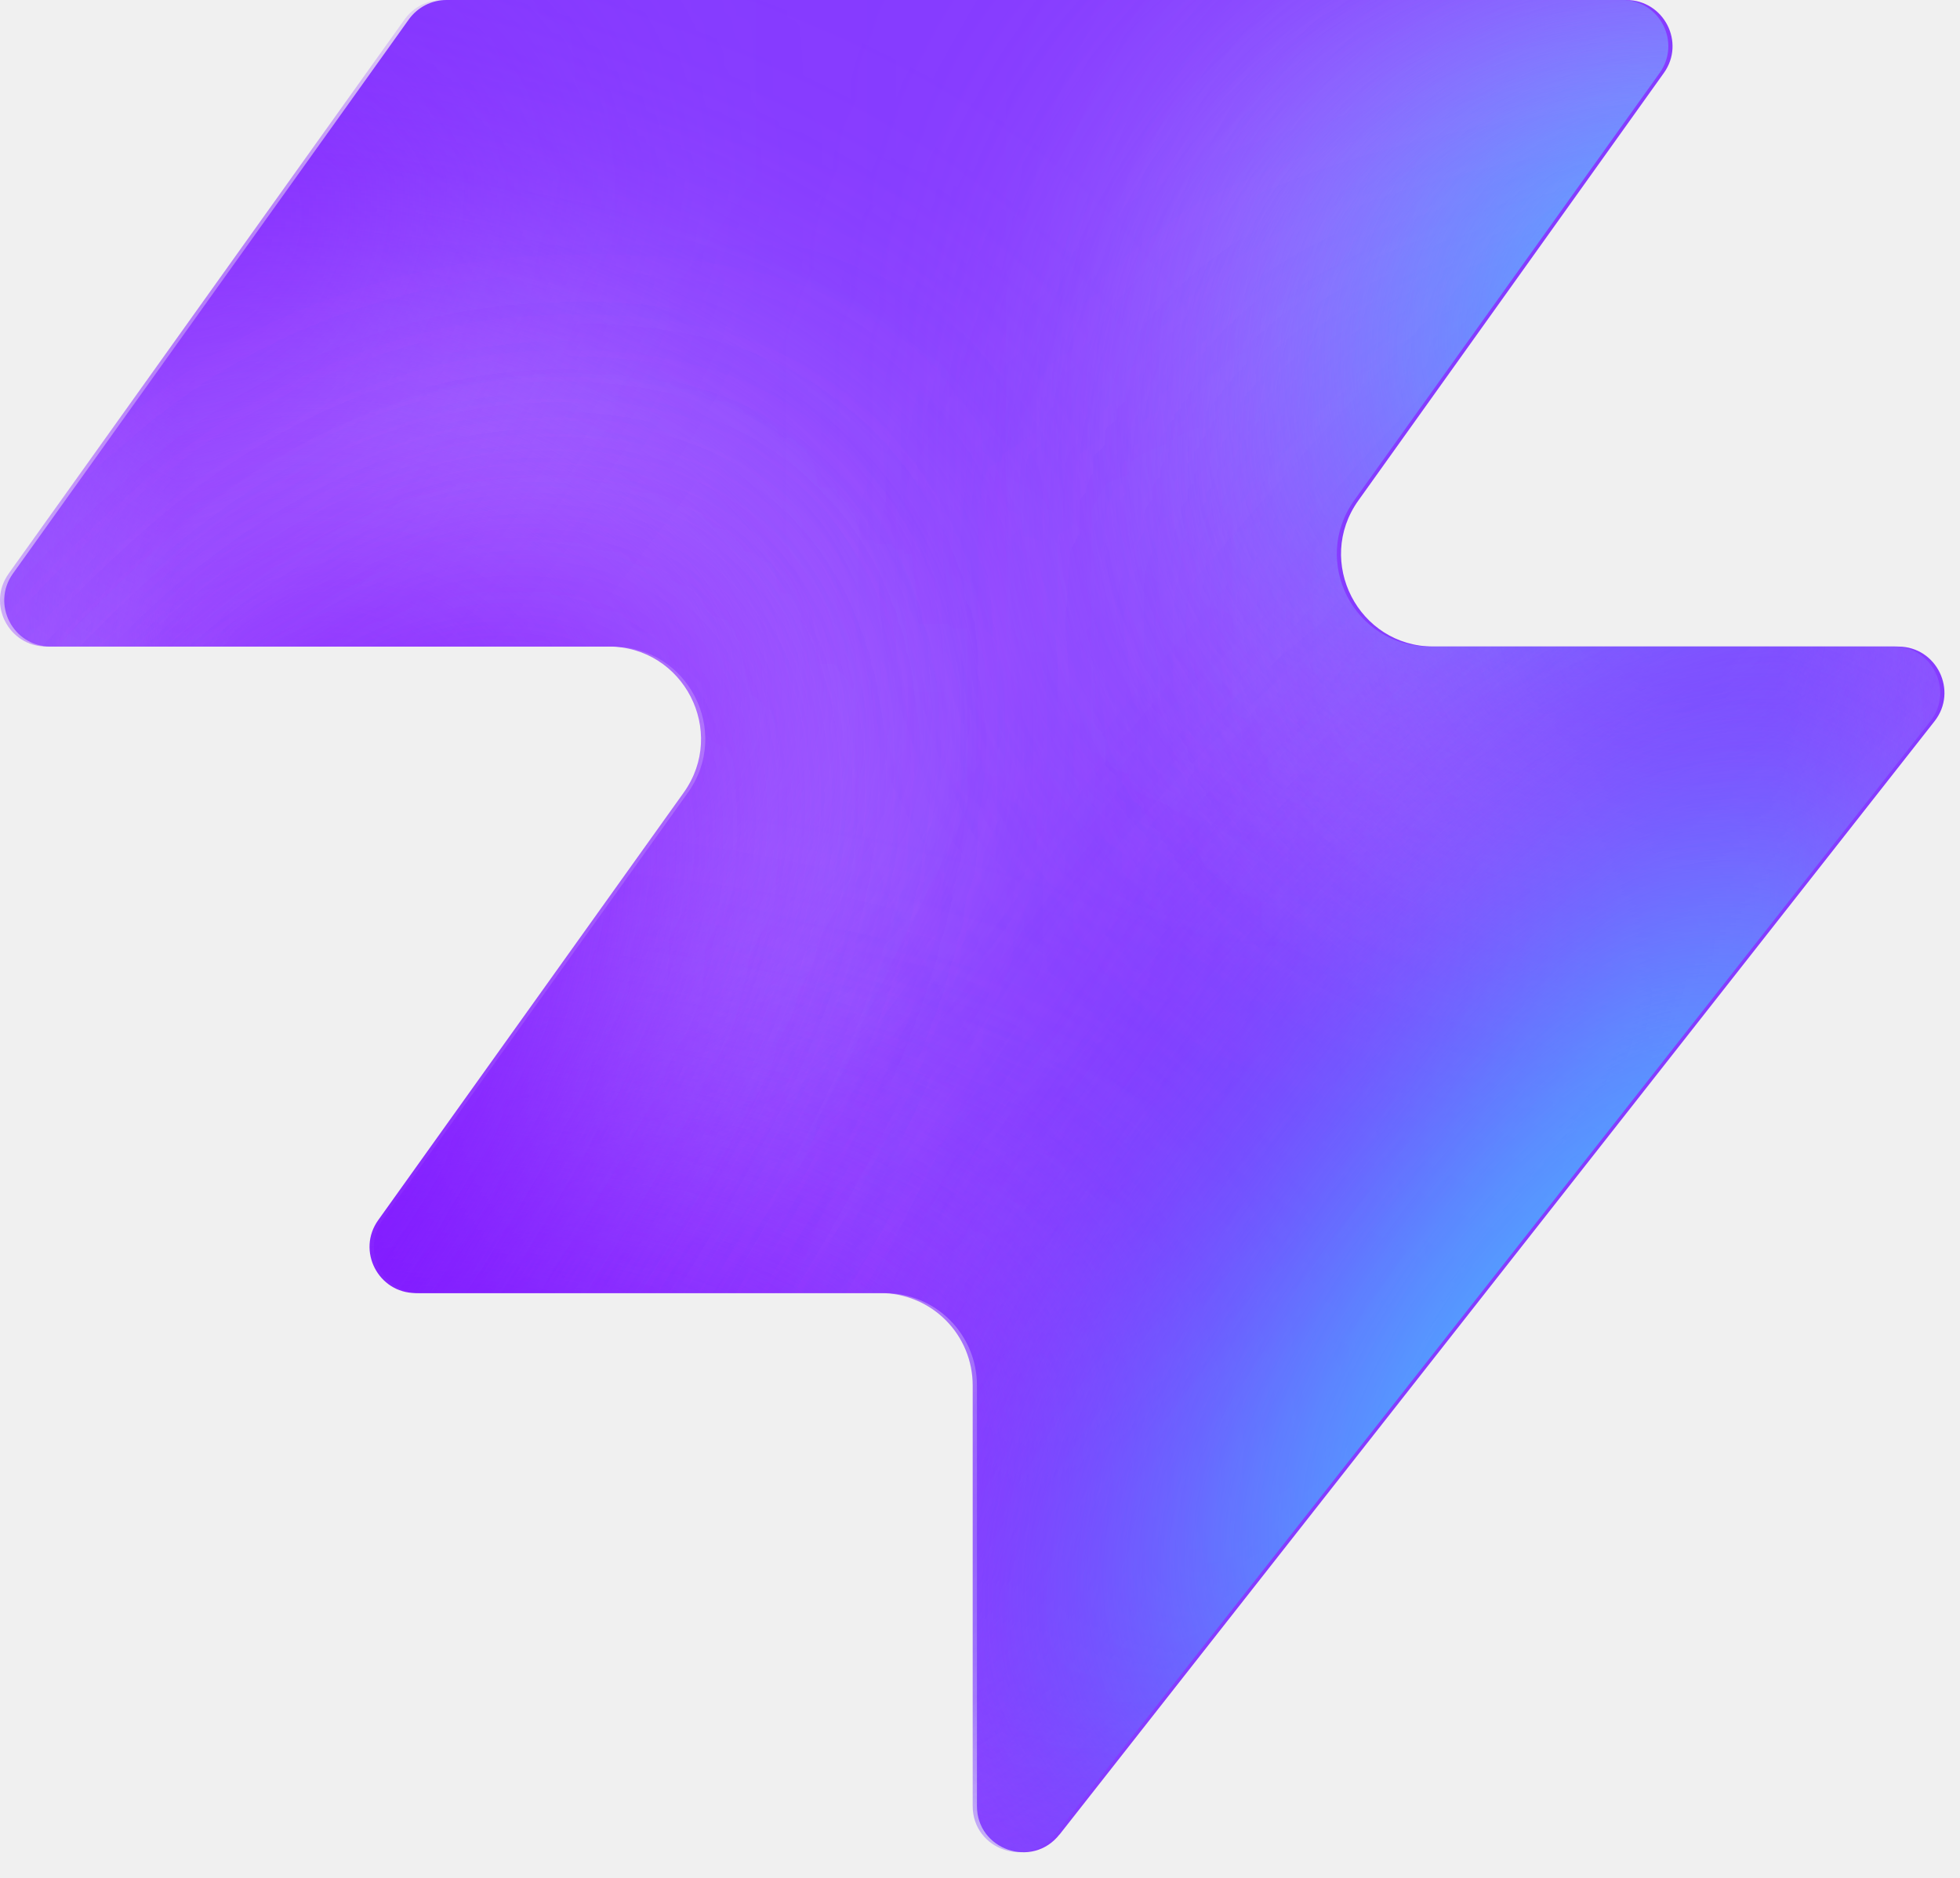
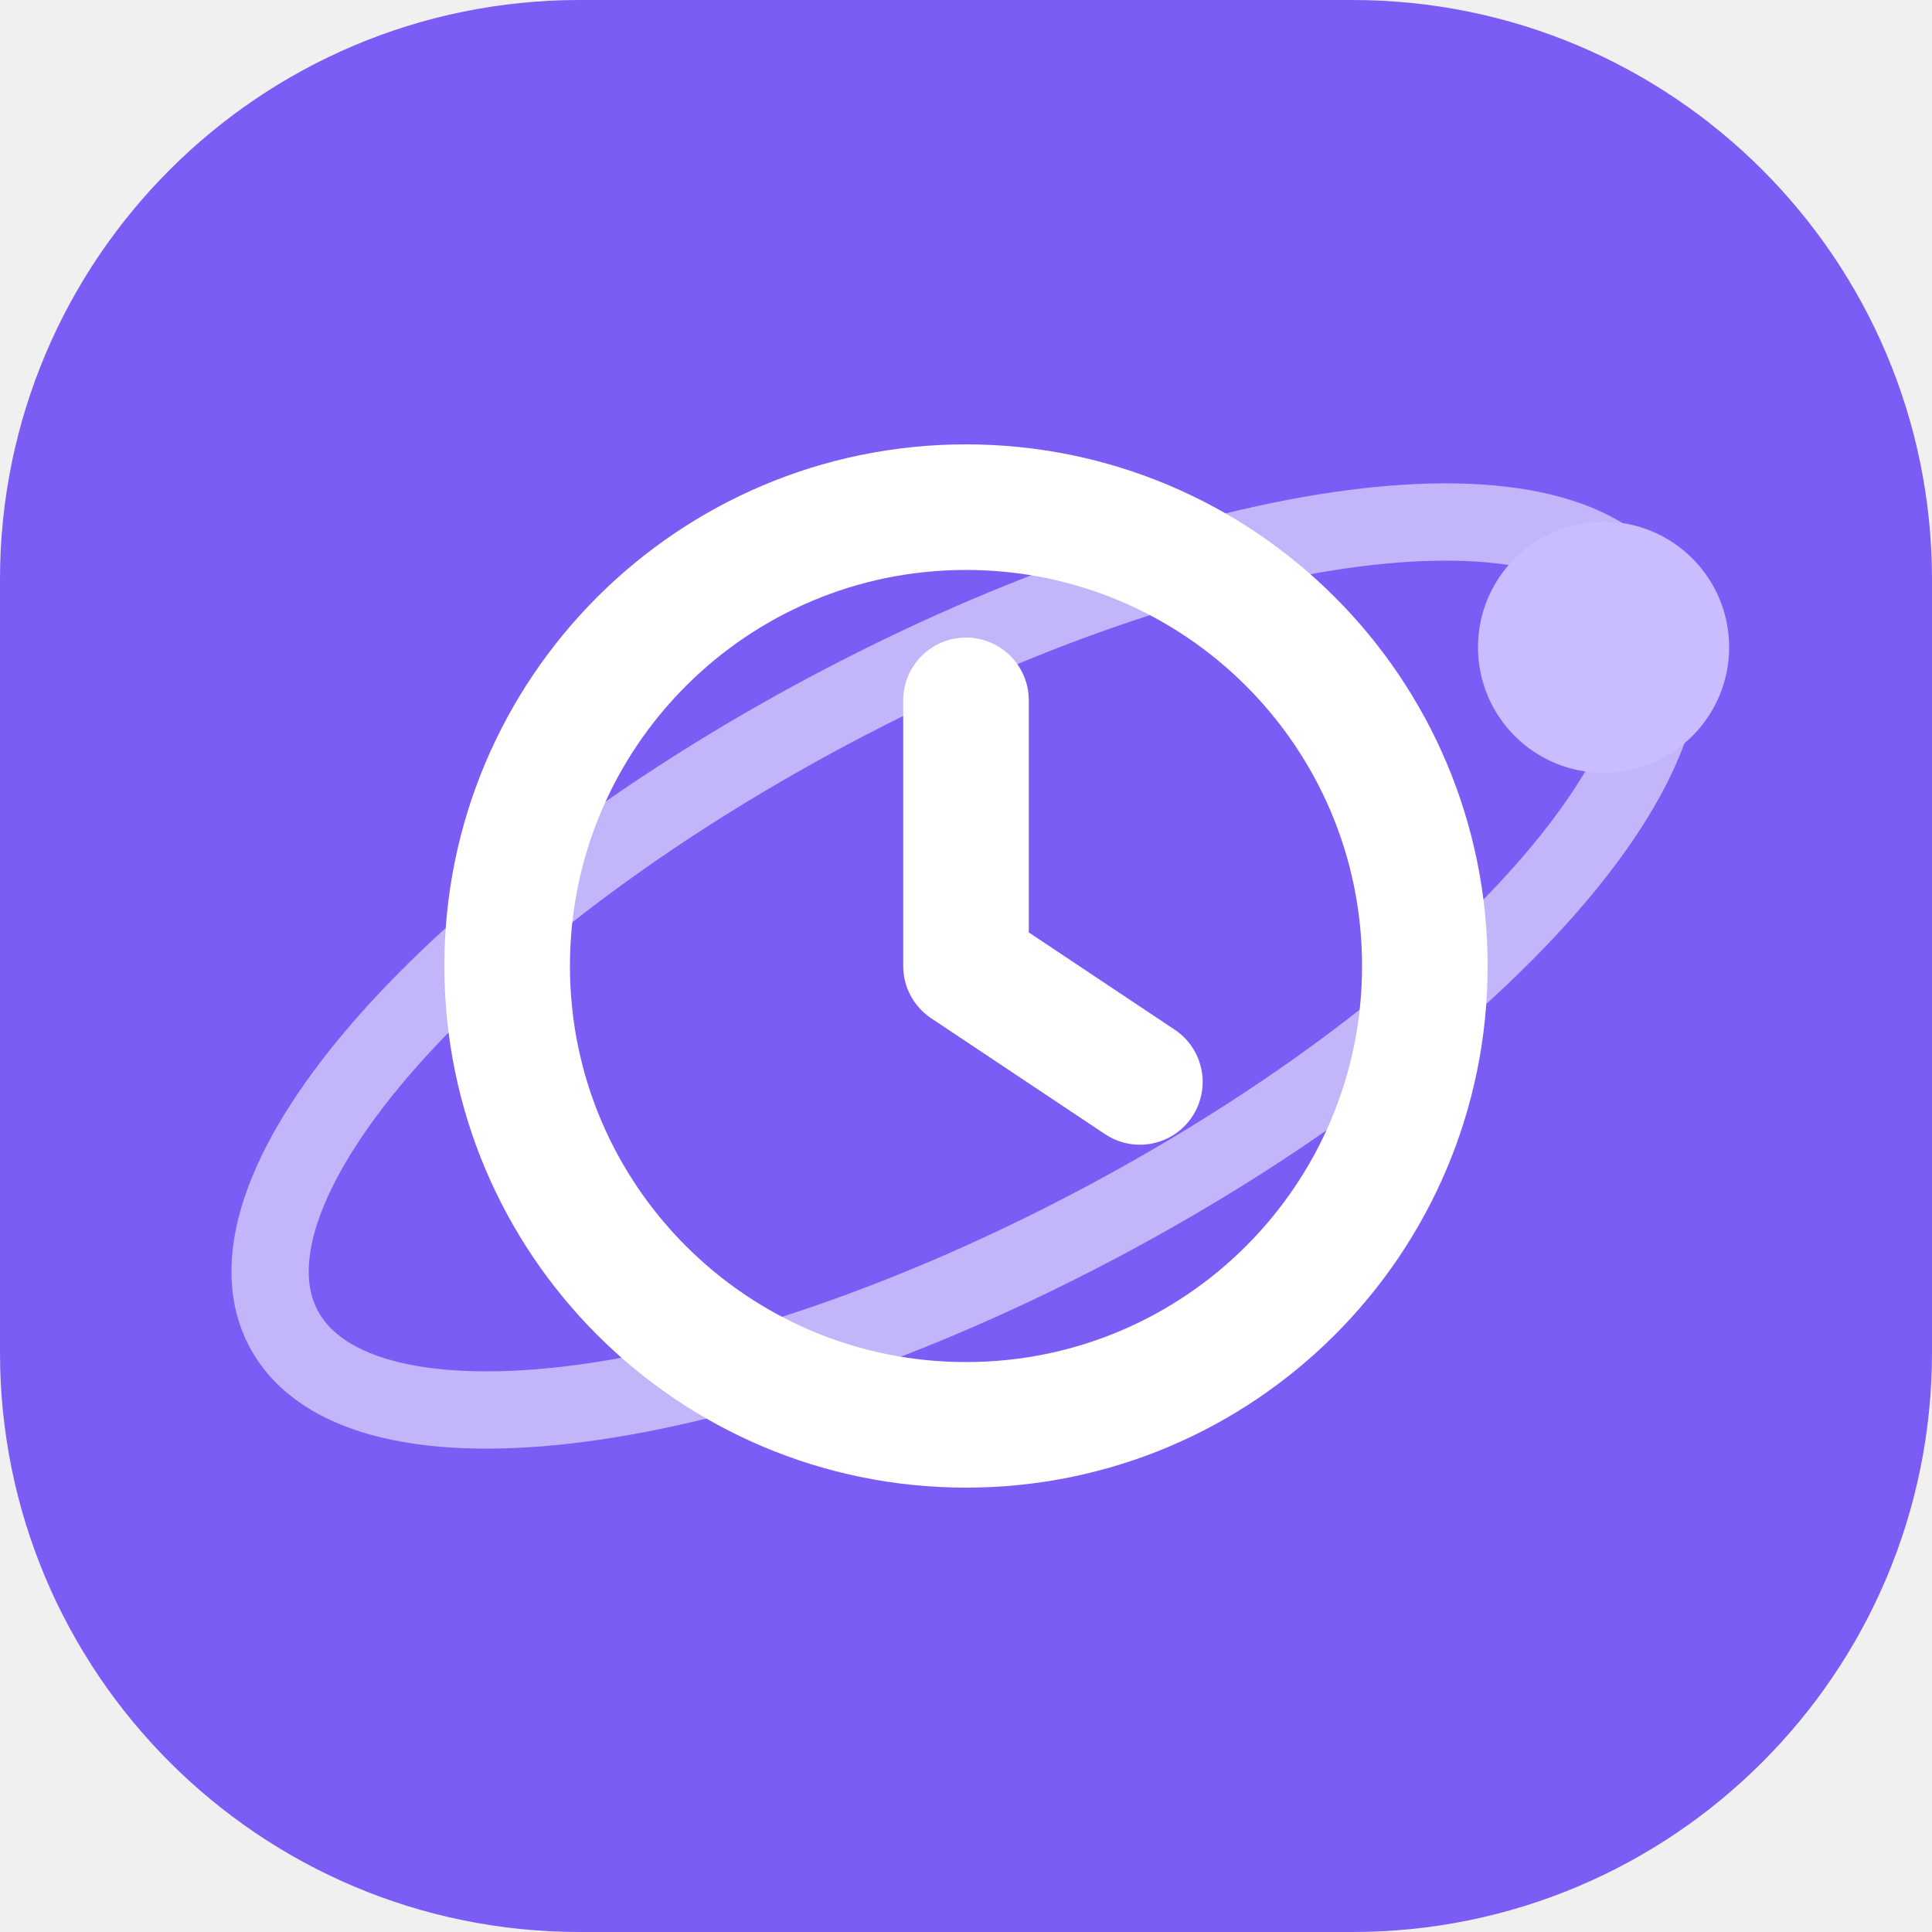
- <svg xmlns="http://www.w3.org/2000/svg" width="48" height="46" fill="none" viewBox="0 0 48 46">
-   <path fill="#863bff" d="M25.946 44.938c-.664.845-2.021.375-2.021-.698V33.937a2.26 2.26 0 0 0-2.262-2.262H10.287c-.92 0-1.456-1.04-.92-1.788l7.48-10.471c1.07-1.497 0-3.578-1.842-3.578H1.237c-.92 0-1.456-1.04-.92-1.788L10.013.474c.214-.297.556-.474.92-.474h28.894c.92 0 1.456 1.04.92 1.788l-7.48 10.471c-1.07 1.498 0 3.579 1.842 3.579h11.377c.943 0 1.473 1.088.89 1.83L25.947 44.94z" style="fill:#863bff;fill:color(display-p3 .525 .23 1);fill-opacity:1" />
-   <mask id="a" width="48" height="46" x="0" y="0" maskUnits="userSpaceOnUse" style="mask-type:alpha">
-     <path fill="#000" d="M25.842 44.938c-.664.844-2.021.375-2.021-.698V33.937a2.26 2.26 0 0 0-2.262-2.262H10.183c-.92 0-1.456-1.04-.92-1.788l7.48-10.471c1.07-1.498 0-3.579-1.842-3.579H1.133c-.92 0-1.456-1.04-.92-1.787L9.91.473c.214-.297.556-.474.92-.474h28.894c.92 0 1.456 1.04.92 1.788l-7.48 10.471c-1.07 1.498 0 3.578 1.842 3.578h11.377c.943 0 1.473 1.088.89 1.832L25.843 44.94z" style="fill:#000;fill-opacity:1" />
-   </mask>
-   <g mask="url(#a)">
-     <g filter="url(#b)">
-       <ellipse cx="5.508" cy="14.704" fill="#ede6ff" rx="5.508" ry="14.704" style="fill:#ede6ff;fill:color(display-p3 .927 .903 1);fill-opacity:1" transform="matrix(.00324 1 1 -.00324 -4.47 31.516)" />
-     </g>
-     <g filter="url(#c)">
-       <ellipse cx="10.399" cy="29.851" fill="#ede6ff" rx="10.399" ry="29.851" style="fill:#ede6ff;fill:color(display-p3 .927 .903 1);fill-opacity:1" transform="matrix(.00324 1 1 -.00324 -39.328 7.883)" />
-     </g>
-     <g filter="url(#d)">
-       <ellipse cx="5.508" cy="30.487" fill="#7e14ff" rx="5.508" ry="30.487" style="fill:#7e14ff;fill:color(display-p3 .492 .077 1);fill-opacity:1" transform="rotate(89.814 -25.913 -14.639)scale(1 -1)" />
-     </g>
-     <g filter="url(#e)">
-       <ellipse cx="5.508" cy="30.599" fill="#7e14ff" rx="5.508" ry="30.599" style="fill:#7e14ff;fill:color(display-p3 .492 .077 1);fill-opacity:1" transform="rotate(89.814 -32.644 -3.334)scale(1 -1)" />
-     </g>
-     <g filter="url(#f)">
-       <ellipse cx="5.508" cy="30.599" fill="#7e14ff" rx="5.508" ry="30.599" style="fill:#7e14ff;fill:color(display-p3 .492 .077 1);fill-opacity:1" transform="matrix(.00324 1 1 -.00324 -34.34 30.47)" />
-     </g>
-     <g filter="url(#g)">
-       <ellipse cx="14.072" cy="22.078" fill="#ede6ff" rx="14.072" ry="22.078" style="fill:#ede6ff;fill:color(display-p3 .927 .903 1);fill-opacity:1" transform="rotate(93.35 24.506 48.493)scale(-1 1)" />
-     </g>
-     <g filter="url(#h)">
-       <ellipse cx="3.47" cy="21.501" fill="#7e14ff" rx="3.47" ry="21.501" style="fill:#7e14ff;fill:color(display-p3 .492 .077 1);fill-opacity:1" transform="rotate(89.009 28.708 47.59)scale(-1 1)" />
-     </g>
-     <g filter="url(#i)">
-       <ellipse cx="3.47" cy="21.501" fill="#7e14ff" rx="3.47" ry="21.501" style="fill:#7e14ff;fill:color(display-p3 .492 .077 1);fill-opacity:1" transform="rotate(89.009 28.708 47.59)scale(-1 1)" />
-     </g>
-     <g filter="url(#j)">
-       <ellipse cx=".387" cy="8.972" fill="#7e14ff" rx="4.407" ry="29.108" style="fill:#7e14ff;fill:color(display-p3 .492 .077 1);fill-opacity:1" transform="rotate(39.51 .387 8.972)" />
-     </g>
-     <g filter="url(#k)">
-       <ellipse cx="47.523" cy="-6.092" fill="#7e14ff" rx="4.407" ry="29.108" style="fill:#7e14ff;fill:color(display-p3 .492 .077 1);fill-opacity:1" transform="rotate(37.892 47.523 -6.092)" />
-     </g>
-     <g filter="url(#l)">
-       <ellipse cx="41.412" cy="6.333" fill="#47bfff" rx="5.971" ry="9.665" style="fill:#47bfff;fill:color(display-p3 .28 .748 1);fill-opacity:1" transform="rotate(37.892 41.412 6.333)" />
-     </g>
-     <g filter="url(#m)">
-       <ellipse cx="-1.879" cy="38.332" fill="#7e14ff" rx="4.407" ry="29.108" style="fill:#7e14ff;fill:color(display-p3 .492 .077 1);fill-opacity:1" transform="rotate(37.892 -1.88 38.332)" />
-     </g>
-     <g filter="url(#n)">
-       <ellipse cx="-1.879" cy="38.332" fill="#7e14ff" rx="4.407" ry="29.108" style="fill:#7e14ff;fill:color(display-p3 .492 .077 1);fill-opacity:1" transform="rotate(37.892 -1.88 38.332)" />
-     </g>
-     <g filter="url(#o)">
-       <ellipse cx="35.651" cy="29.907" fill="#7e14ff" rx="4.407" ry="29.108" style="fill:#7e14ff;fill:color(display-p3 .492 .077 1);fill-opacity:1" transform="rotate(37.892 35.651 29.907)" />
-     </g>
-     <g filter="url(#p)">
-       <ellipse cx="38.418" cy="32.4" fill="#47bfff" rx="5.971" ry="15.297" style="fill:#47bfff;fill:color(display-p3 .28 .748 1);fill-opacity:1" transform="rotate(37.892 38.418 32.4)" />
-     </g>
-   </g>
-   <defs>
-     <filter id="b" width="60.045" height="41.654" x="-19.77" y="16.149" color-interpolation-filters="sRGB" filterUnits="userSpaceOnUse">
-       <feFlood flood-opacity="0" result="BackgroundImageFix" />
-       <feBlend in="SourceGraphic" in2="BackgroundImageFix" result="shape" />
-       <feGaussianBlur result="effect1_foregroundBlur_2002_17158" stdDeviation="7.659" />
-     </filter>
-     <filter id="c" width="90.34" height="51.437" x="-54.613" y="-7.533" color-interpolation-filters="sRGB" filterUnits="userSpaceOnUse">
-       <feFlood flood-opacity="0" result="BackgroundImageFix" />
-       <feBlend in="SourceGraphic" in2="BackgroundImageFix" result="shape" />
-       <feGaussianBlur result="effect1_foregroundBlur_2002_17158" stdDeviation="7.659" />
-     </filter>
-     <filter id="d" width="79.355" height="29.4" x="-49.64" y="2.03" color-interpolation-filters="sRGB" filterUnits="userSpaceOnUse">
-       <feFlood flood-opacity="0" result="BackgroundImageFix" />
-       <feBlend in="SourceGraphic" in2="BackgroundImageFix" result="shape" />
-       <feGaussianBlur result="effect1_foregroundBlur_2002_17158" stdDeviation="4.596" />
-     </filter>
-     <filter id="e" width="79.579" height="29.4" x="-45.045" y="20.029" color-interpolation-filters="sRGB" filterUnits="userSpaceOnUse">
-       <feFlood flood-opacity="0" result="BackgroundImageFix" />
-       <feBlend in="SourceGraphic" in2="BackgroundImageFix" result="shape" />
-       <feGaussianBlur result="effect1_foregroundBlur_2002_17158" stdDeviation="4.596" />
-     </filter>
-     <filter id="f" width="79.579" height="29.4" x="-43.513" y="21.178" color-interpolation-filters="sRGB" filterUnits="userSpaceOnUse">
-       <feFlood flood-opacity="0" result="BackgroundImageFix" />
-       <feBlend in="SourceGraphic" in2="BackgroundImageFix" result="shape" />
-       <feGaussianBlur result="effect1_foregroundBlur_2002_17158" stdDeviation="4.596" />
-     </filter>
-     <filter id="g" width="74.749" height="58.852" x="15.756" y="-17.901" color-interpolation-filters="sRGB" filterUnits="userSpaceOnUse">
-       <feFlood flood-opacity="0" result="BackgroundImageFix" />
-       <feBlend in="SourceGraphic" in2="BackgroundImageFix" result="shape" />
-       <feGaussianBlur result="effect1_foregroundBlur_2002_17158" stdDeviation="7.659" />
-     </filter>
-     <filter id="h" width="61.377" height="25.362" x="23.548" y="2.284" color-interpolation-filters="sRGB" filterUnits="userSpaceOnUse">
-       <feFlood flood-opacity="0" result="BackgroundImageFix" />
-       <feBlend in="SourceGraphic" in2="BackgroundImageFix" result="shape" />
-       <feGaussianBlur result="effect1_foregroundBlur_2002_17158" stdDeviation="4.596" />
-     </filter>
-     <filter id="i" width="61.377" height="25.362" x="23.548" y="2.284" color-interpolation-filters="sRGB" filterUnits="userSpaceOnUse">
-       <feFlood flood-opacity="0" result="BackgroundImageFix" />
-       <feBlend in="SourceGraphic" in2="BackgroundImageFix" result="shape" />
-       <feGaussianBlur result="effect1_foregroundBlur_2002_17158" stdDeviation="4.596" />
-     </filter>
-     <filter id="j" width="56.045" height="63.649" x="-27.636" y="-22.853" color-interpolation-filters="sRGB" filterUnits="userSpaceOnUse">
-       <feFlood flood-opacity="0" result="BackgroundImageFix" />
-       <feBlend in="SourceGraphic" in2="BackgroundImageFix" result="shape" />
-       <feGaussianBlur result="effect1_foregroundBlur_2002_17158" stdDeviation="4.596" />
-     </filter>
-     <filter id="k" width="54.814" height="64.646" x="20.116" y="-38.415" color-interpolation-filters="sRGB" filterUnits="userSpaceOnUse">
-       <feFlood flood-opacity="0" result="BackgroundImageFix" />
-       <feBlend in="SourceGraphic" in2="BackgroundImageFix" result="shape" />
-       <feGaussianBlur result="effect1_foregroundBlur_2002_17158" stdDeviation="4.596" />
-     </filter>
-     <filter id="l" width="33.541" height="35.313" x="24.641" y="-11.323" color-interpolation-filters="sRGB" filterUnits="userSpaceOnUse">
-       <feFlood flood-opacity="0" result="BackgroundImageFix" />
-       <feBlend in="SourceGraphic" in2="BackgroundImageFix" result="shape" />
-       <feGaussianBlur result="effect1_foregroundBlur_2002_17158" stdDeviation="4.596" />
-     </filter>
-     <filter id="m" width="54.814" height="64.646" x="-29.286" y="6.009" color-interpolation-filters="sRGB" filterUnits="userSpaceOnUse">
-       <feFlood flood-opacity="0" result="BackgroundImageFix" />
-       <feBlend in="SourceGraphic" in2="BackgroundImageFix" result="shape" />
-       <feGaussianBlur result="effect1_foregroundBlur_2002_17158" stdDeviation="4.596" />
-     </filter>
-     <filter id="n" width="54.814" height="64.646" x="-29.286" y="6.009" color-interpolation-filters="sRGB" filterUnits="userSpaceOnUse">
-       <feFlood flood-opacity="0" result="BackgroundImageFix" />
-       <feBlend in="SourceGraphic" in2="BackgroundImageFix" result="shape" />
-       <feGaussianBlur result="effect1_foregroundBlur_2002_17158" stdDeviation="4.596" />
-     </filter>
-     <filter id="o" width="54.814" height="64.646" x="8.244" y="-2.416" color-interpolation-filters="sRGB" filterUnits="userSpaceOnUse">
-       <feFlood flood-opacity="0" result="BackgroundImageFix" />
-       <feBlend in="SourceGraphic" in2="BackgroundImageFix" result="shape" />
-       <feGaussianBlur result="effect1_foregroundBlur_2002_17158" stdDeviation="4.596" />
-     </filter>
-     <filter id="p" width="39.409" height="43.623" x="18.713" y="10.588" color-interpolation-filters="sRGB" filterUnits="userSpaceOnUse">
-       <feFlood flood-opacity="0" result="BackgroundImageFix" />
-       <feBlend in="SourceGraphic" in2="BackgroundImageFix" result="shape" />
-       <feGaussianBlur result="effect1_foregroundBlur_2002_17158" stdDeviation="4.596" />
-     </filter>
-   </defs>
+ <svg xmlns="http://www.w3.org/2000/svg" viewBox="0 0 40 40">
+   <rect width="40" height="40" rx="12" fill="#7B5CF5" />
+   <circle cx="20" cy="20" r="9.5" fill="none" stroke="#fff" stroke-width="2.6" />
+   <path d="M20 14.5V20l3.6 2.4" fill="none" stroke="#fff" stroke-width="2.6" stroke-linecap="round" stroke-linejoin="round" />
+   <ellipse cx="20" cy="20" rx="16" ry="6" fill="none" stroke="#fff" stroke-opacity=".55" stroke-width="1.6" transform="rotate(-28 20 20)" />
+   <circle cx="33.2" cy="13.4" r="2.6" fill="#C9BCFF" />
</svg>
